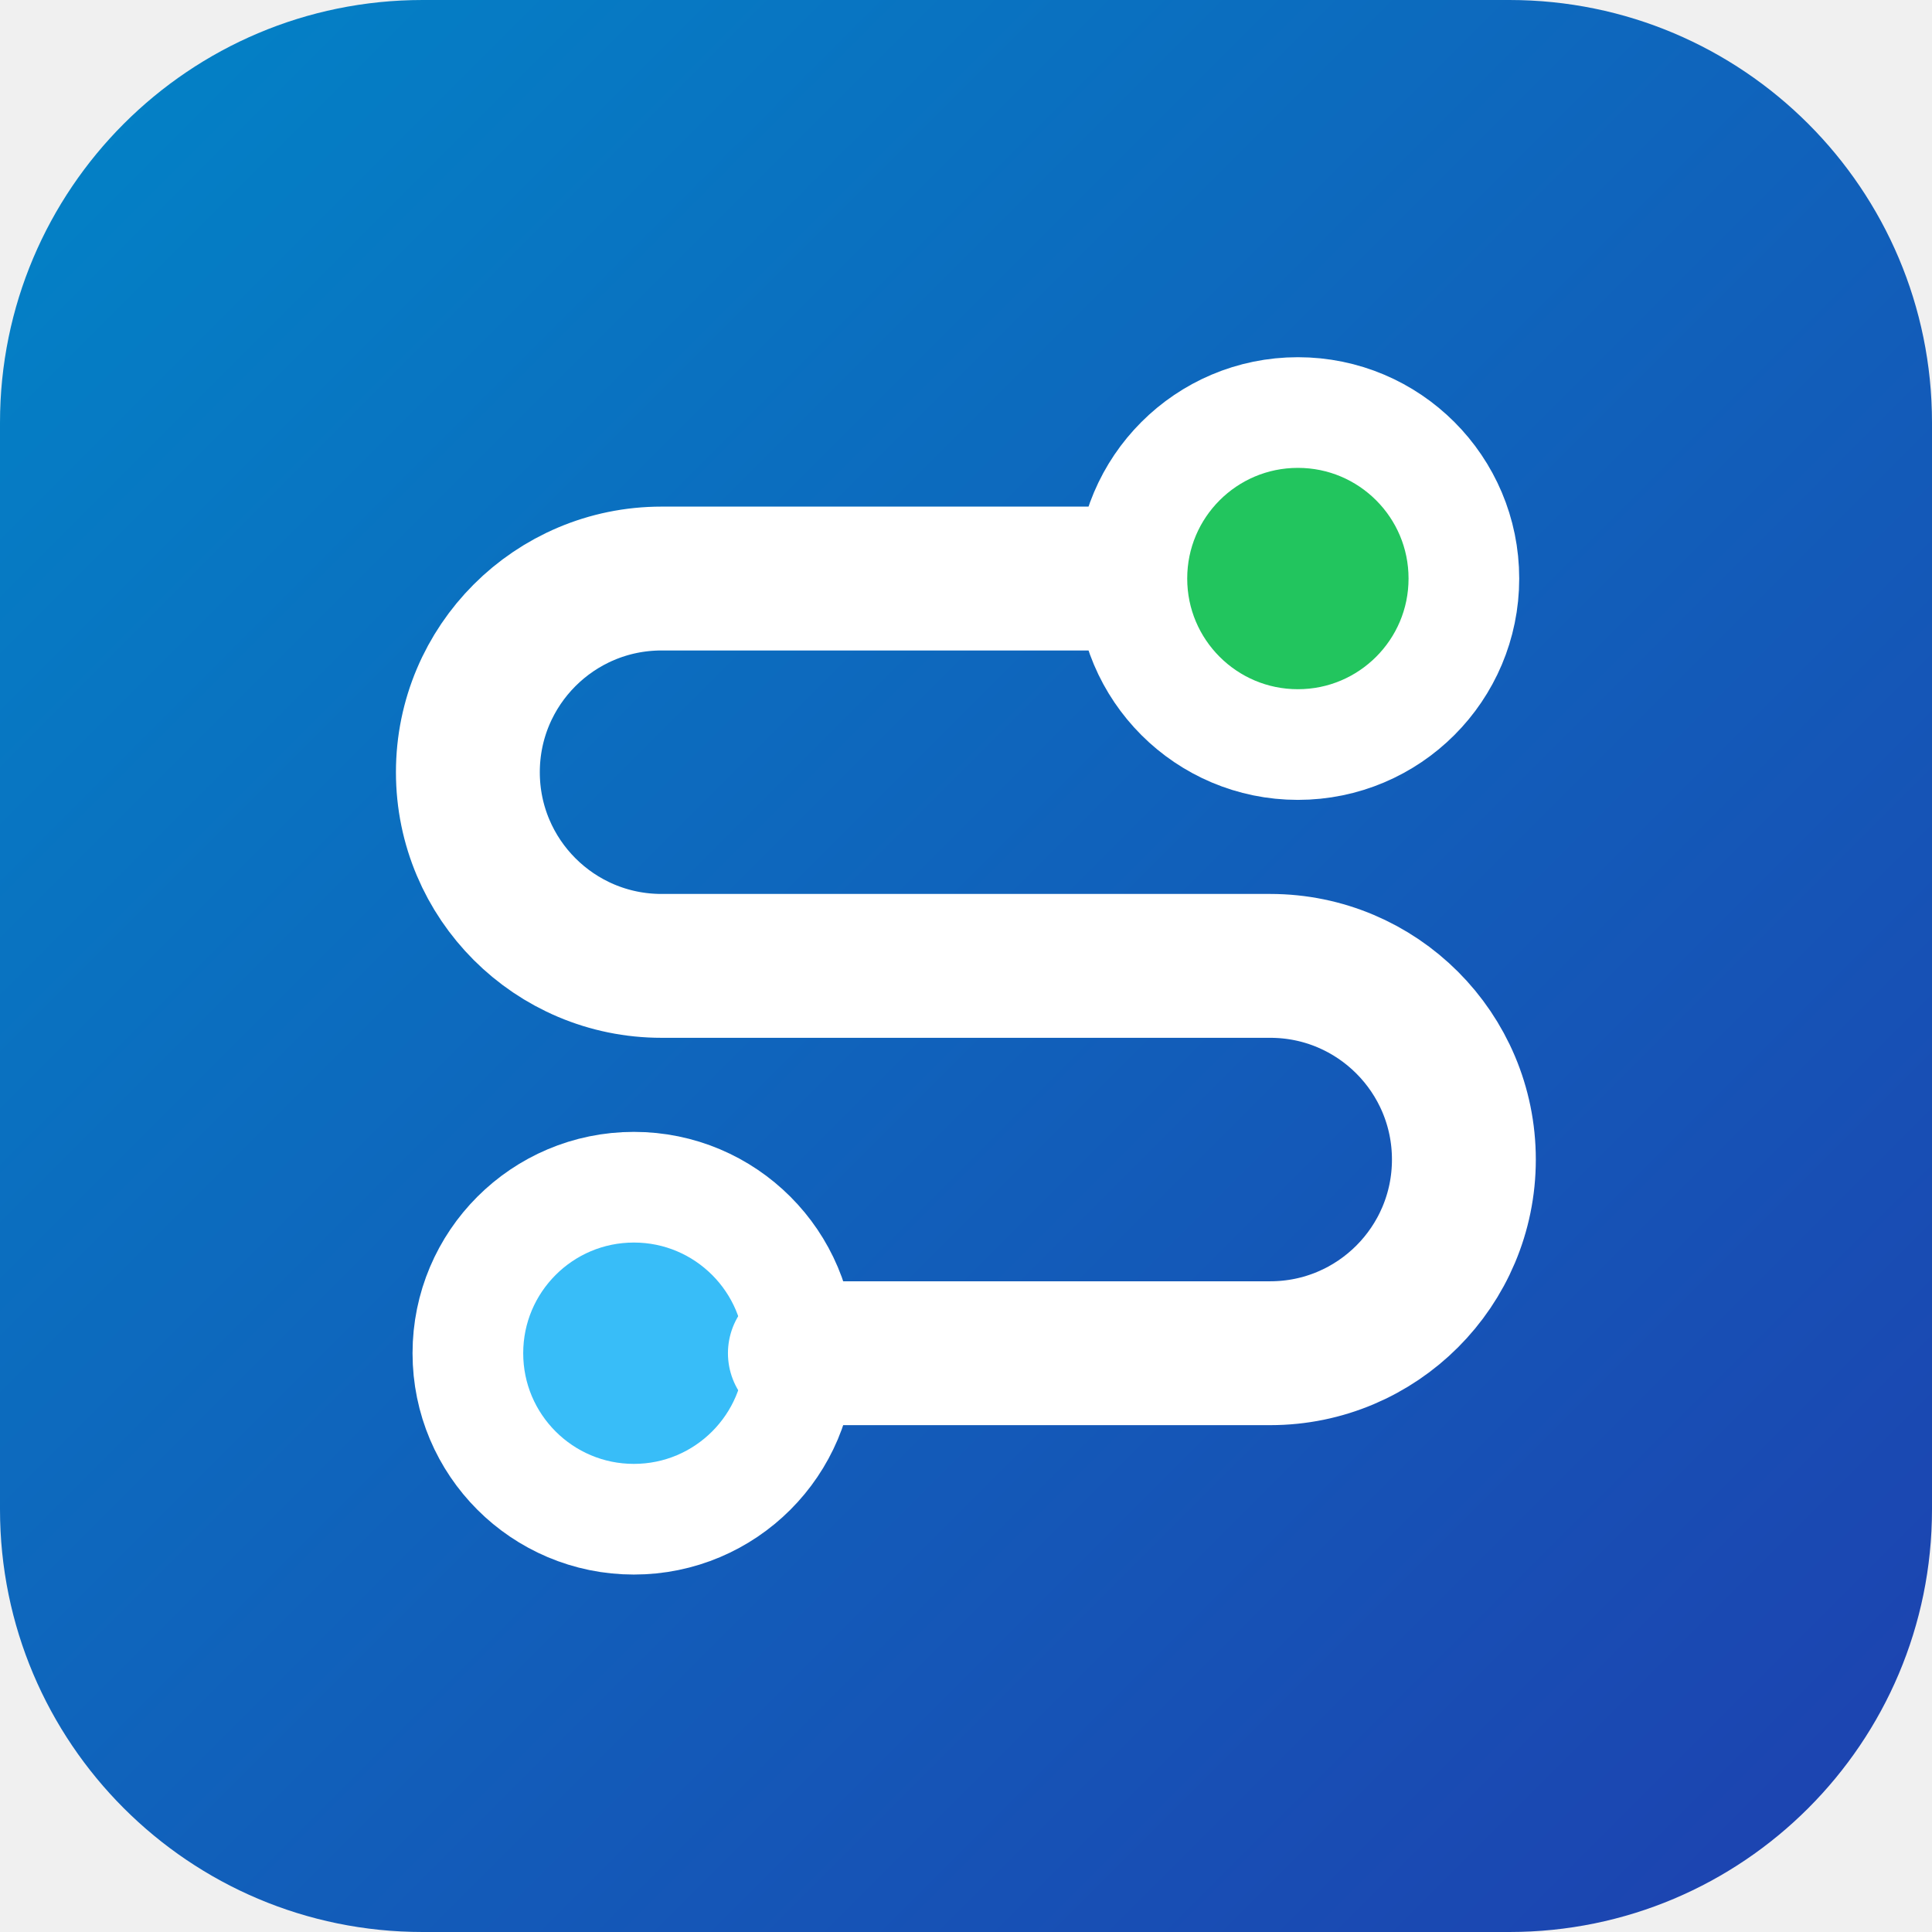
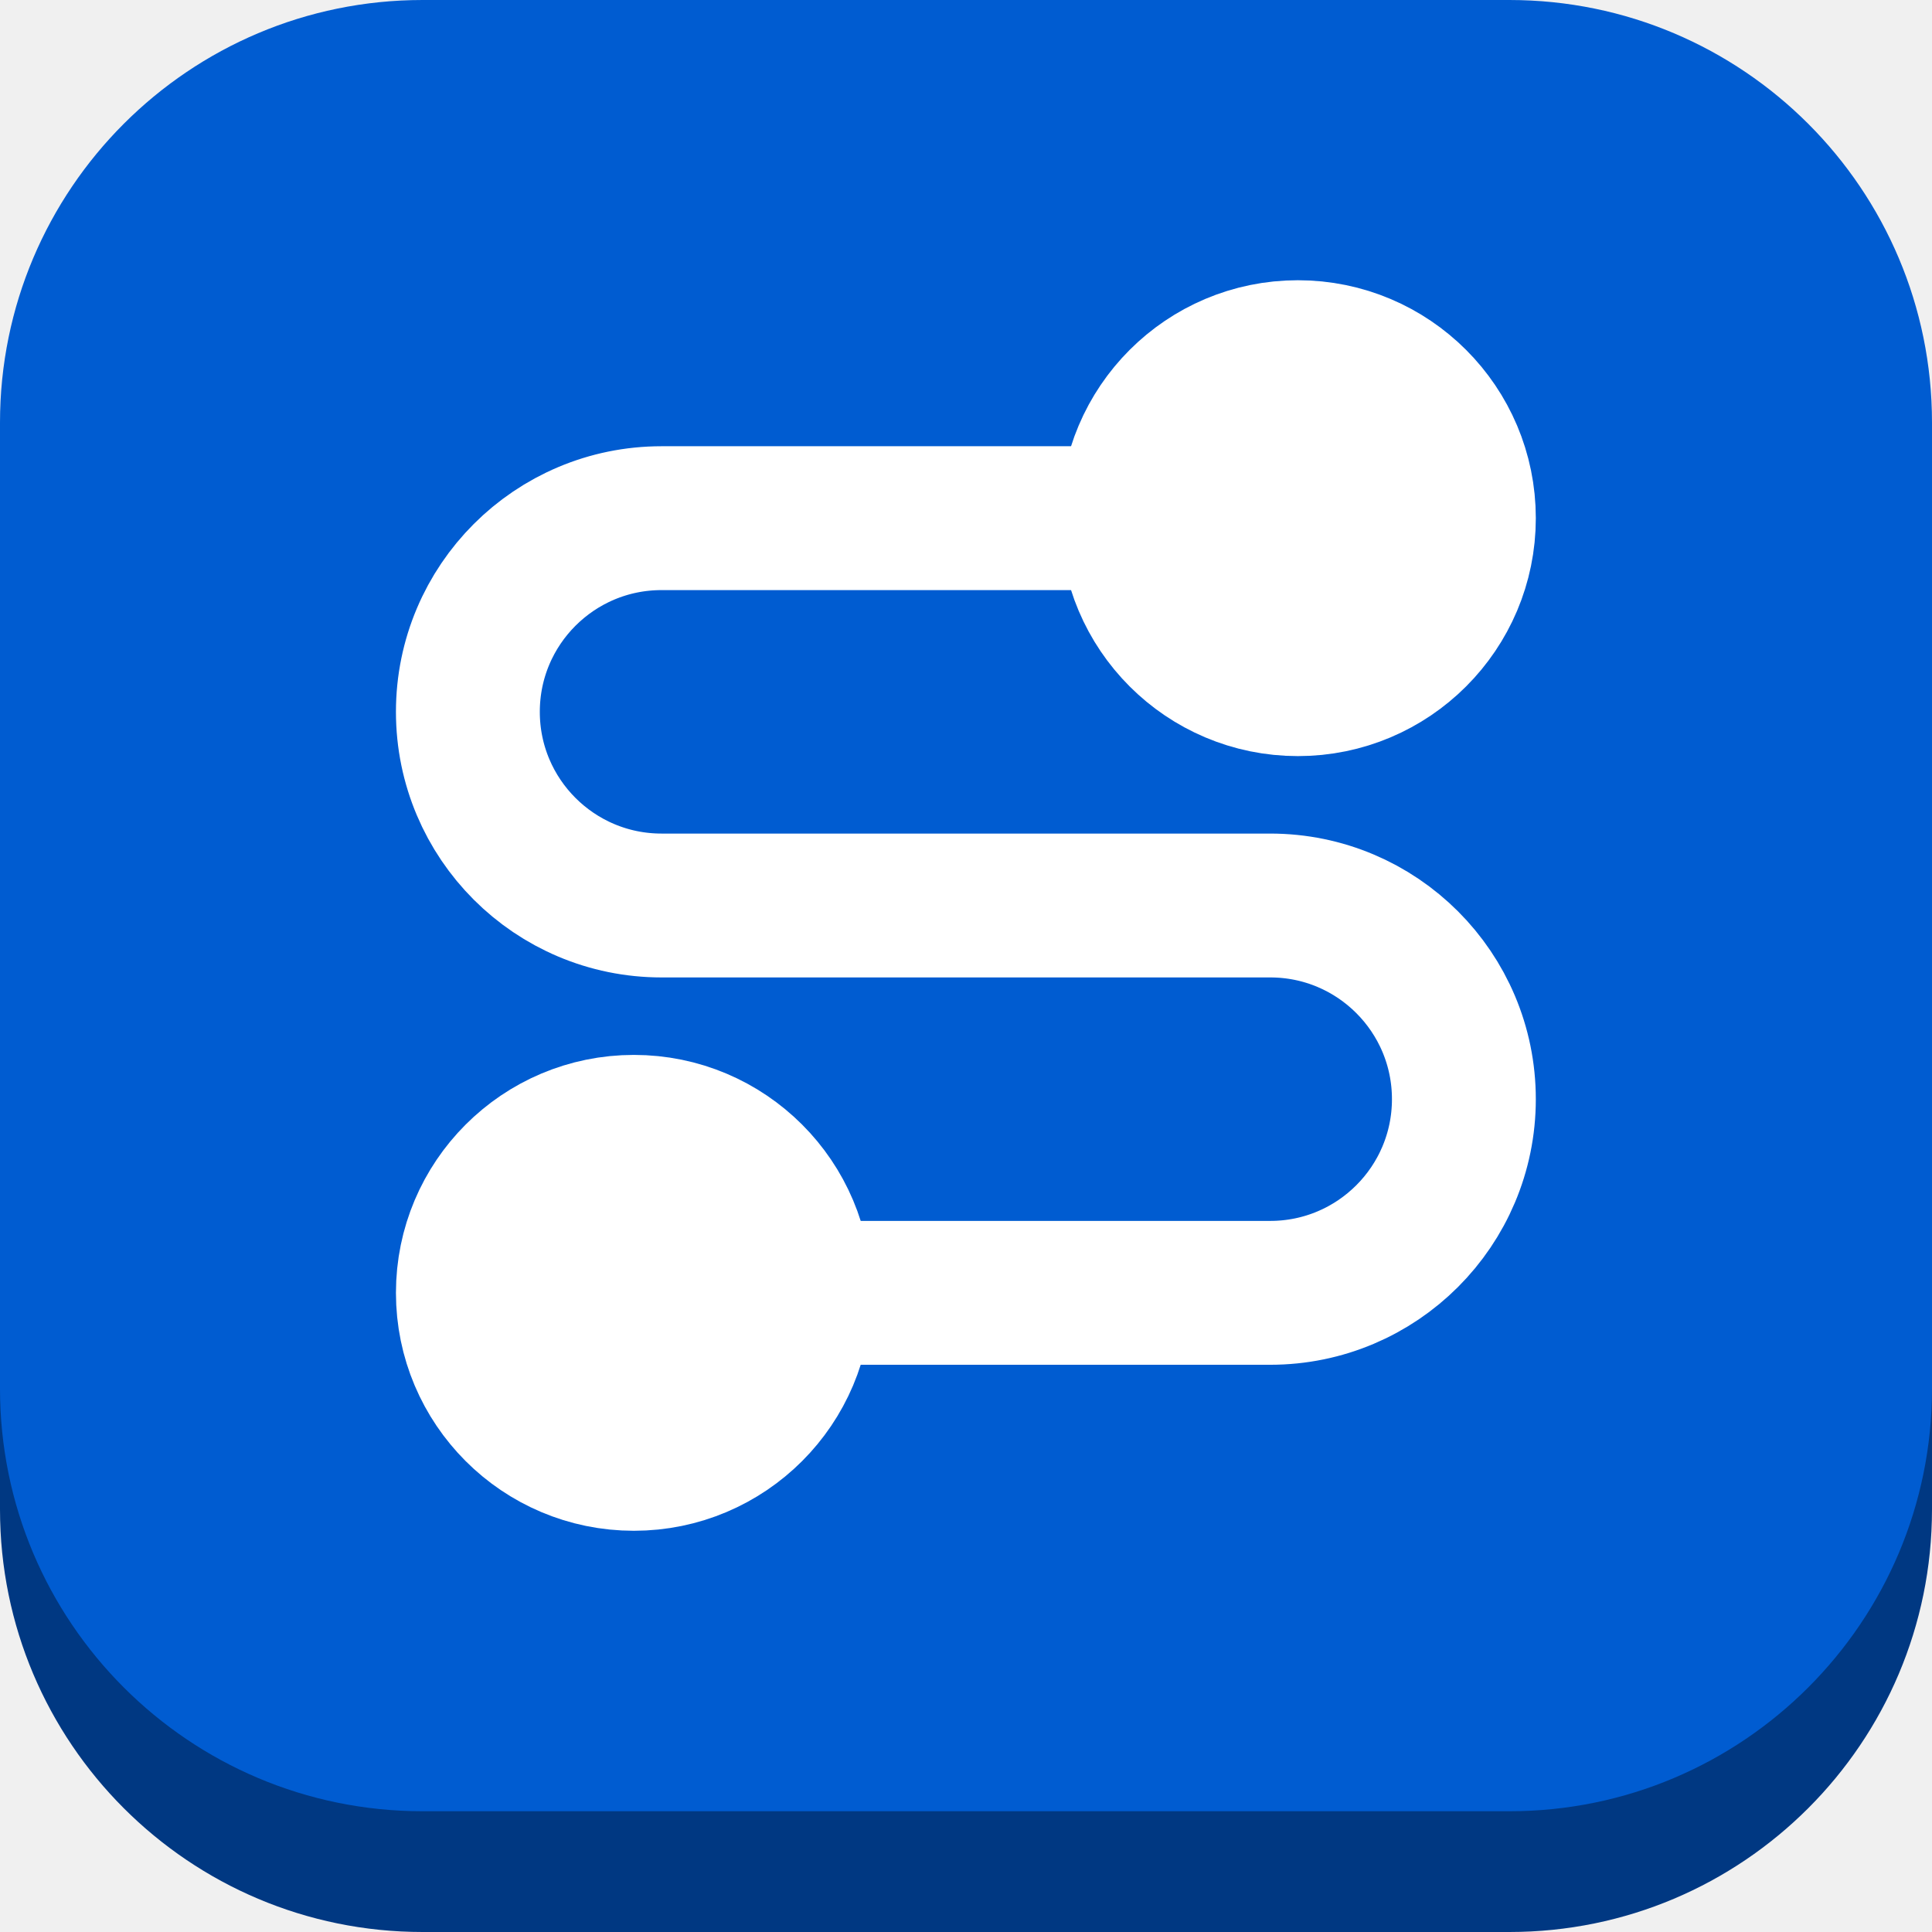
<svg xmlns="http://www.w3.org/2000/svg" viewBox="0 0 64 64" fill="none">
-   <defs>
-     <linearGradient id="waro-blue" x1="0" y1="0" x2="64" y2="64" gradientUnits="userSpaceOnUse">
-       <stop offset="0%" stop-color="#0284C7" />
-       <stop offset="100%" stop-color="#1E40AF" />
-     </linearGradient>
-   </defs>
-   <rect width="64" height="64" rx="14" fill="url(#waro-blue)" />
-   <g transform="translate(10, 10) scale(1.833)" stroke="#FFFFFF" stroke-width="2.6" stroke-linecap="round" stroke-linejoin="round" fill="none">
-     <circle cx="6" cy="19" r="3" fill="#38BDF8" stroke="#FFFFFF" stroke-width="2" />
+   <rect y="4" width="64" height="60" rx="14" fill="#003882" />
+   <rect width="64" height="60" rx="14" fill="#005CD1" />
+   <g transform="translate(10, 8) scale(1.833)" stroke="#FFFFFF" stroke-width="2.6" stroke-linecap="round" stroke-linejoin="round" fill="none">
+     <circle cx="6" cy="19" r="3" fill="#FFFFFF" />
    <path d="M9 19h8.5a3.5 3.5 0 0 0 0-7h-11a3.5 3.5 0 0 1 0-7H15" stroke="#FFFFFF" stroke-width="2.6" />
-     <circle cx="18" cy="5" r="3" fill="#22C55E" stroke="#FFFFFF" stroke-width="2" />
+     <circle cx="18" cy="5" r="3" fill="#FFFFFF" />
  </g>
</svg>
